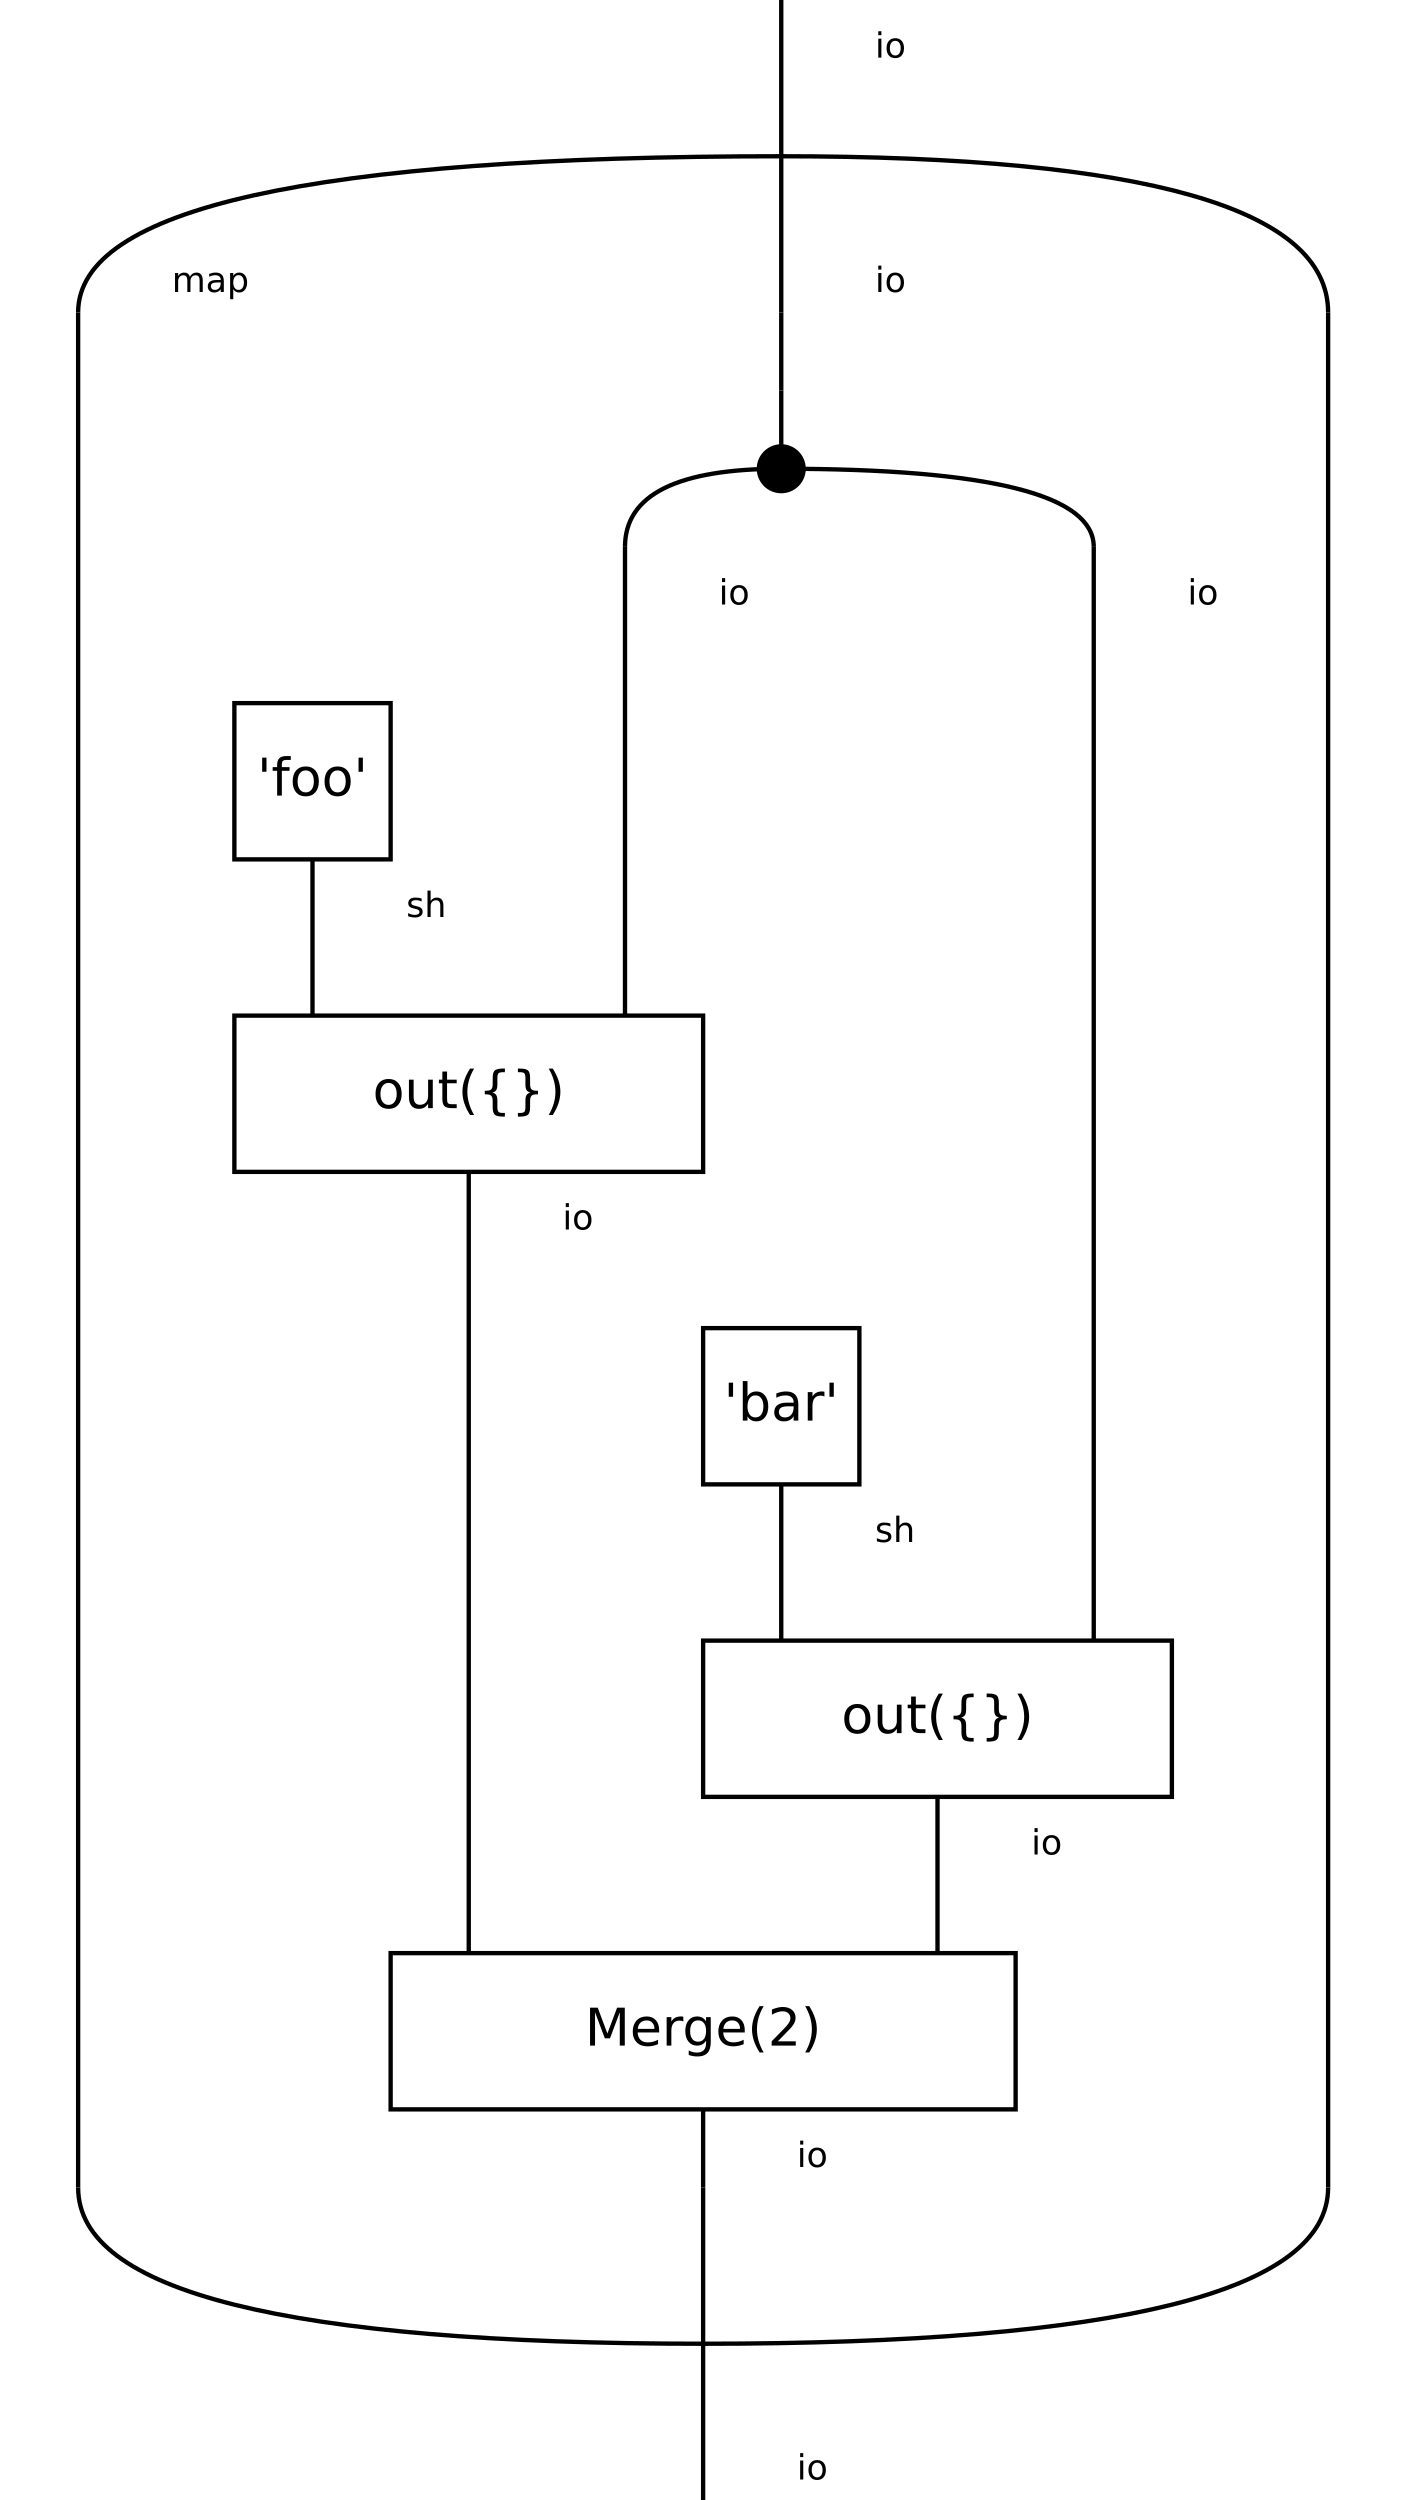
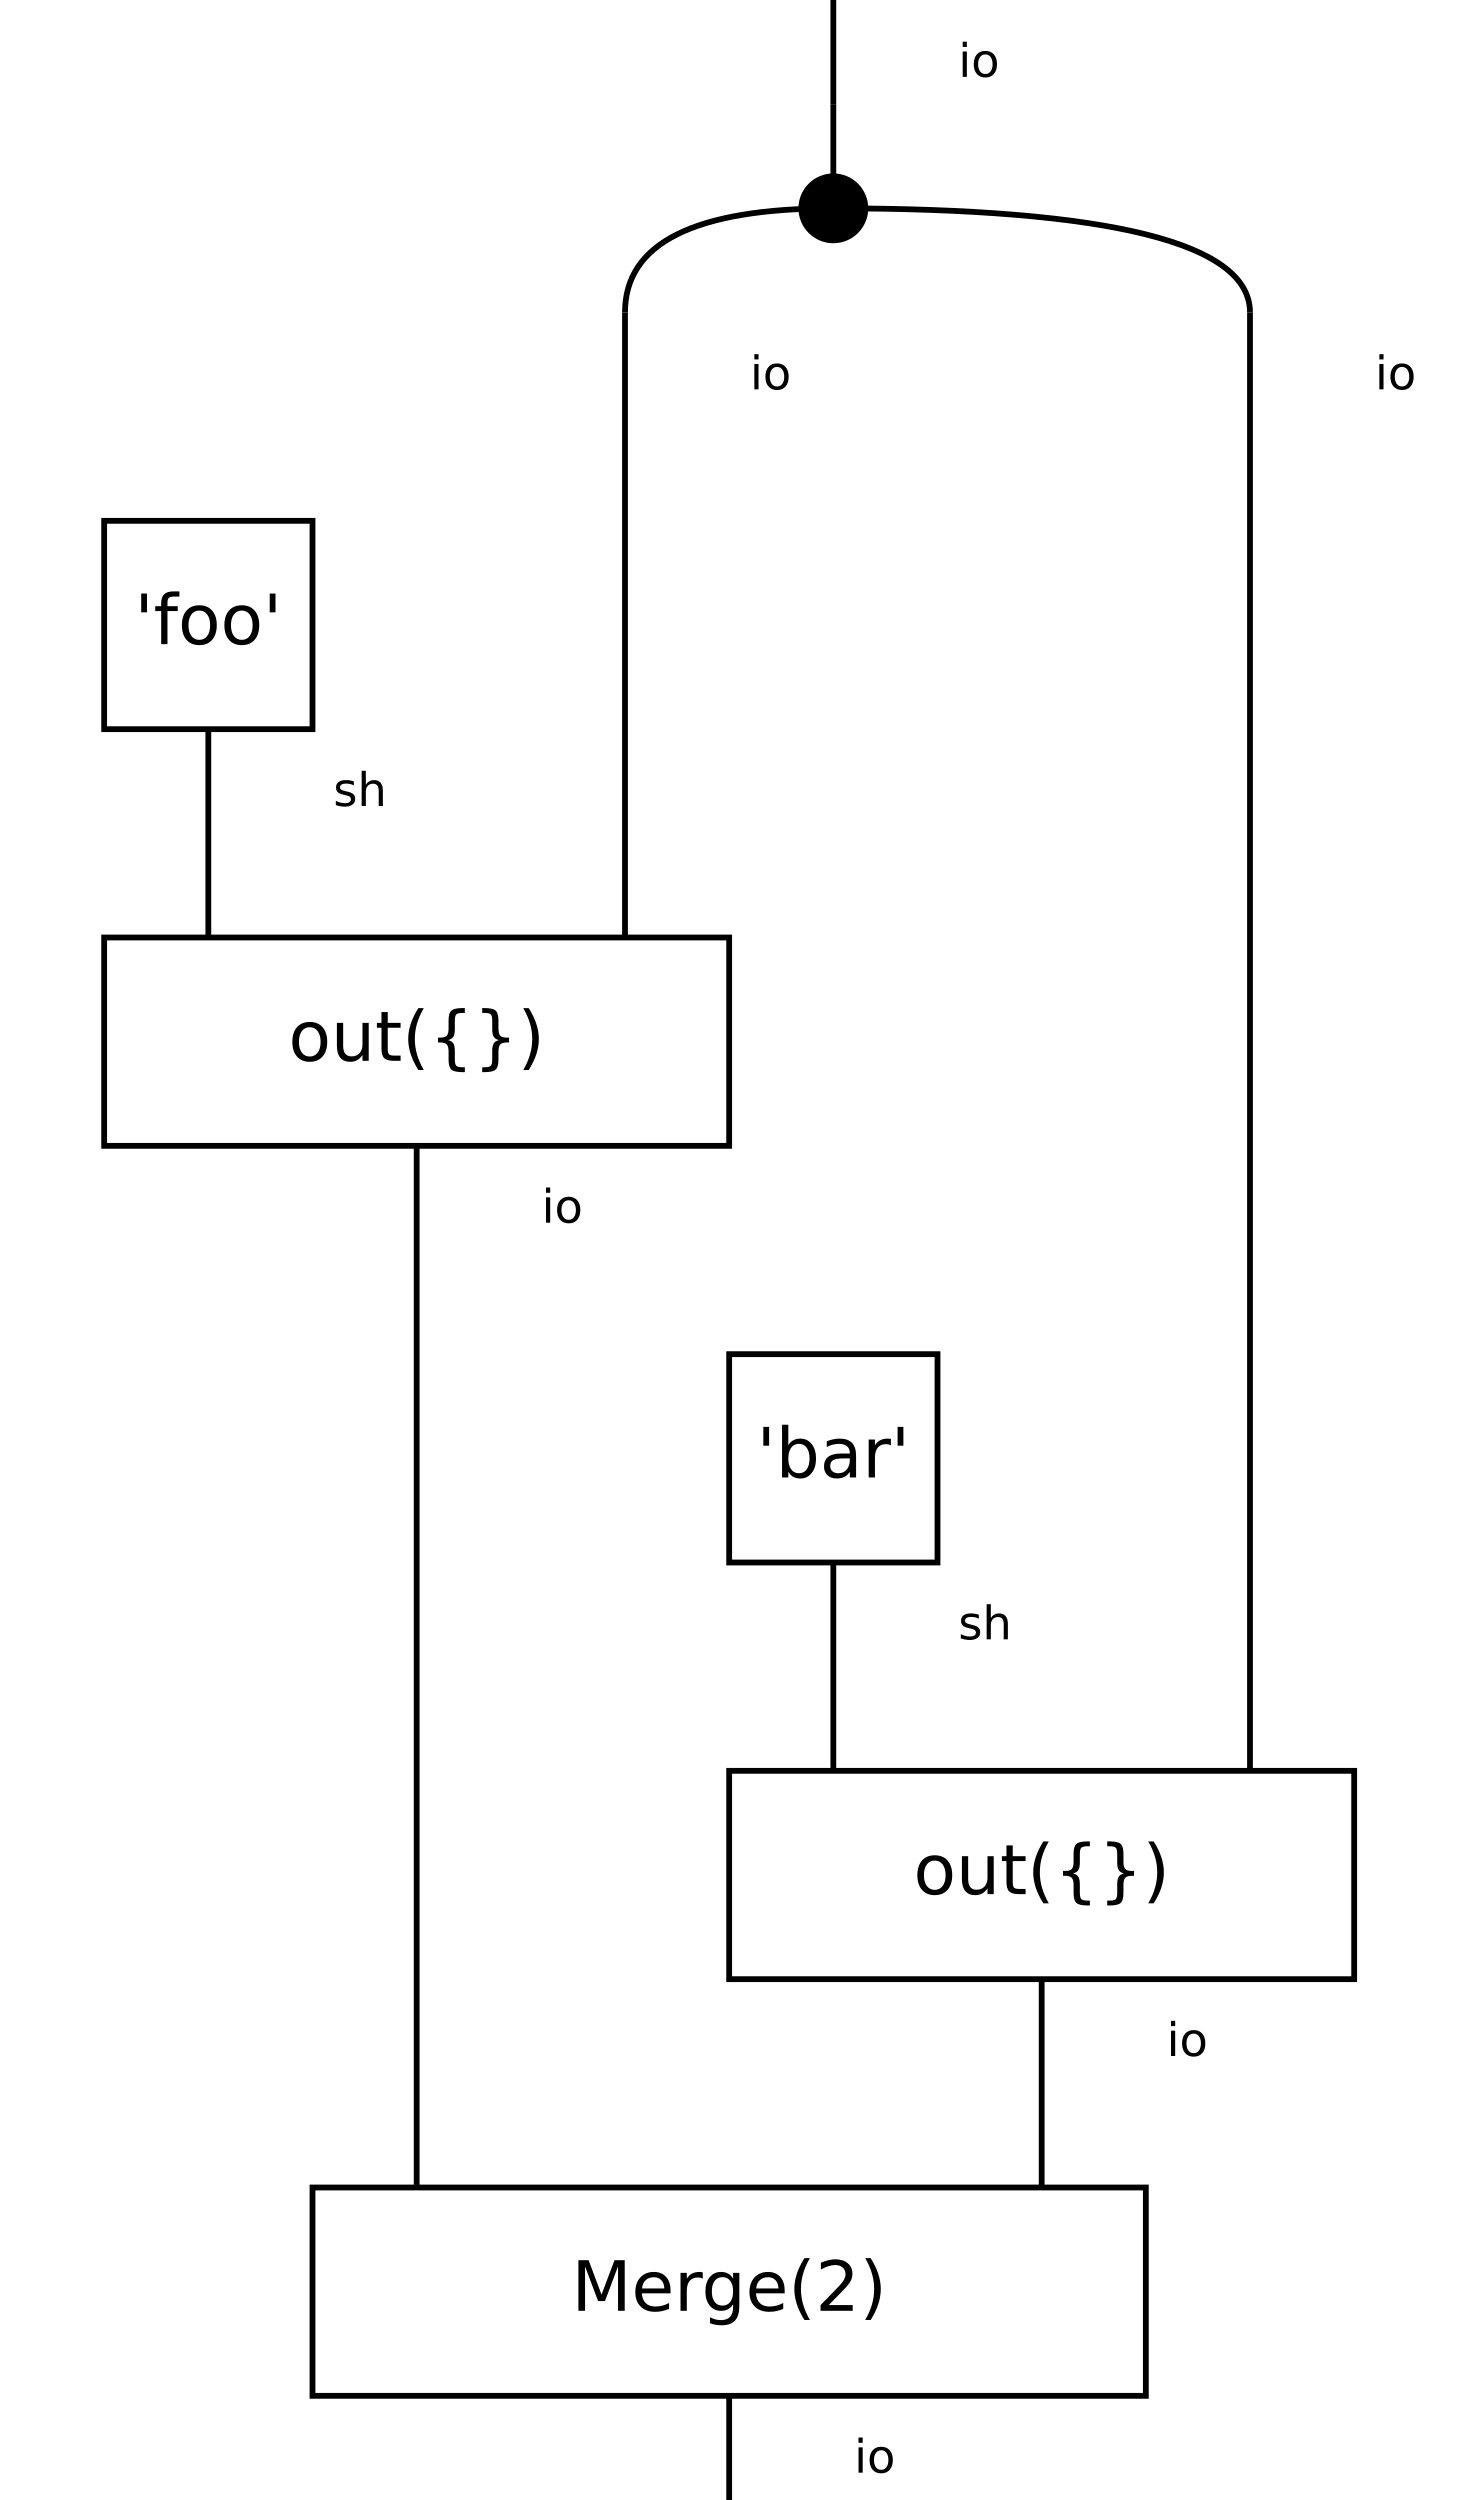
- <svg xmlns="http://www.w3.org/2000/svg" xmlns:xlink="http://www.w3.org/1999/xlink" width="324pt" height="576pt" viewBox="0 0 324 576" version="1.1">
+ <svg xmlns="http://www.w3.org/2000/svg" xmlns:xlink="http://www.w3.org/1999/xlink" width="252pt" height="432pt" viewBox="0 0 252 432" version="1.1">
  <defs>
    <style type="text/css">*{stroke-linejoin: round; stroke-linecap: butt}</style>
  </defs>
  <g id="figure_1">
    <g id="patch_1">
-       <path d="M 0 576  L 324 576  L 324 0  L 0 0  z " style="fill: #ffffff" />
+       <path d="M 0 432  L 252 432  L 252 0  L 0 0  z " style="fill: #ffffff" />
    </g>
    <g id="axes_1">
      <g id="patch_2">
-         <path d="M 0 576  L 324 576  L 324 0  L 0 0  z " clip-path="url(#SVG_ID)" style="fill: #ffffff; stroke: #ffffff; stroke-linejoin: miter" />
+         <path d="M 0 432  L 252 432  L 252 0  L 0 0  z " clip-path="url(#SVG_ID)" style="fill: #ffffff; stroke: #ffffff; stroke-linejoin: miter" />
      </g>
      <g id="patch_3">
-         <path d="M 180 36  Q 18 36 18 72  " clip-path="url(#SVG_ID)" style="fill: none; stroke: #000000; stroke-linejoin: miter" />
+         <path d="M 144 36  Q 108 36 108 54  " clip-path="url(#SVG_ID)" style="fill: none; stroke: #000000; stroke-linejoin: miter" />
      </g>
      <g id="patch_4">
-         <path d="M 180 36  Q 306 36 306 72  " clip-path="url(#SVG_ID)" style="fill: none; stroke: #000000; stroke-linejoin: miter" />
+         <path d="M 144 36  Q 216 36 216 54  " clip-path="url(#SVG_ID)" style="fill: none; stroke: #000000; stroke-linejoin: miter" />
      </g>
      <g id="patch_5">
-         <path d="M 180 0  Q 180 72 180 72  " clip-path="url(#SVG_ID)" style="fill: none; stroke: #000000; stroke-linejoin: miter" />
+         <path d="M 144 0  Q 144 18 144 18  " clip-path="url(#SVG_ID)" style="fill: none; stroke: #000000; stroke-linejoin: miter" />
      </g>
      <g id="patch_6">
-         <path d="M 18 72  Q 18 504 18 504  " clip-path="url(#SVG_ID)" style="fill: none; stroke: #000000; stroke-linejoin: miter" />
+         <path d="M 144 18  Q 144 36 144 36  " clip-path="url(#SVG_ID)" style="fill: none; stroke: #000000; stroke-linejoin: miter" />
      </g>
      <g id="patch_7">
-         <path d="M 180 72  Q 180 90 180 90  " clip-path="url(#SVG_ID)" style="fill: none; stroke: #000000; stroke-linejoin: miter" />
+         <path d="M 108 54  Q 108 162 108 162  " clip-path="url(#SVG_ID)" style="fill: none; stroke: #000000; stroke-linejoin: miter" />
      </g>
      <g id="patch_8">
-         <path d="M 306 72  Q 306 504 306 504  " clip-path="url(#SVG_ID)" style="fill: none; stroke: #000000; stroke-linejoin: miter" />
+         <path d="M 216 54  Q 216 306 216 306  " clip-path="url(#SVG_ID)" style="fill: none; stroke: #000000; stroke-linejoin: miter" />
      </g>
      <g id="patch_9">
-         <path d="M 180 108  Q 144 108 144 126  " clip-path="url(#SVG_ID)" style="fill: none; stroke: #000000; stroke-linejoin: miter" />
+         <path d="M 36 126  Q 36 162 36 162  " clip-path="url(#SVG_ID)" style="fill: none; stroke: #000000; stroke-linejoin: miter" />
      </g>
      <g id="patch_10">
-         <path d="M 180 108  Q 252 108 252 126  " clip-path="url(#SVG_ID)" style="fill: none; stroke: #000000; stroke-linejoin: miter" />
+         <path d="M 72 198  Q 72 378 72 378  " clip-path="url(#SVG_ID)" style="fill: none; stroke: #000000; stroke-linejoin: miter" />
      </g>
      <g id="patch_11">
-         <path d="M 180 90  Q 180 108 180 108  " clip-path="url(#SVG_ID)" style="fill: none; stroke: #000000; stroke-linejoin: miter" />
+         <path d="M 144 270  Q 144 306 144 306  " clip-path="url(#SVG_ID)" style="fill: none; stroke: #000000; stroke-linejoin: miter" />
      </g>
      <g id="patch_12">
-         <path d="M 144 126  Q 144 234 144 234  " clip-path="url(#SVG_ID)" style="fill: none; stroke: #000000; stroke-linejoin: miter" />
+         <path d="M 180 342  Q 180 378 180 378  " clip-path="url(#SVG_ID)" style="fill: none; stroke: #000000; stroke-linejoin: miter" />
      </g>
      <g id="patch_13">
-         <path d="M 252 126  Q 252 378 252 378  " clip-path="url(#SVG_ID)" style="fill: none; stroke: #000000; stroke-linejoin: miter" />
+         <path d="M 126 414  Q 126 432 126 432  " clip-path="url(#SVG_ID)" style="fill: none; stroke: #000000; stroke-linejoin: miter" />
      </g>
      <g id="patch_14">
-         <path d="M 72 198  Q 72 234 72 234  " clip-path="url(#SVG_ID)" style="fill: none; stroke: #000000; stroke-linejoin: miter" />
+         <path d="M 18 126  L 18 90  L 54 90  L 54 126  z " clip-path="url(#SVG_ID)" style="fill: #ffffff; stroke: #000000; stroke-linejoin: miter" />
      </g>
      <g id="patch_15">
-         <path d="M 108 270  Q 108 450 108 450  " clip-path="url(#SVG_ID)" style="fill: none; stroke: #000000; stroke-linejoin: miter" />
+         <path d="M 18 198  L 18 162  L 126 162  L 126 198  z " clip-path="url(#SVG_ID)" style="fill: #ffffff; stroke: #000000; stroke-linejoin: miter" />
      </g>
      <g id="patch_16">
-         <path d="M 180 342  Q 180 378 180 378  " clip-path="url(#SVG_ID)" style="fill: none; stroke: #000000; stroke-linejoin: miter" />
+         <path d="M 126 270  L 126 234  L 162 234  L 162 270  z " clip-path="url(#SVG_ID)" style="fill: #ffffff; stroke: #000000; stroke-linejoin: miter" />
      </g>
      <g id="patch_17">
-         <path d="M 216 414  Q 216 450 216 450  " clip-path="url(#SVG_ID)" style="fill: none; stroke: #000000; stroke-linejoin: miter" />
+         <path d="M 126 342  L 126 306  L 234 306  L 234 342  z " clip-path="url(#SVG_ID)" style="fill: #ffffff; stroke: #000000; stroke-linejoin: miter" />
      </g>
      <g id="patch_18">
-         <path d="M 162 486  Q 162 504 162 504  " clip-path="url(#SVG_ID)" style="fill: none; stroke: #000000; stroke-linejoin: miter" />
-       </g>
-       <g id="patch_19">
-         <path d="M 18 504  Q 18 540 162 540  " clip-path="url(#SVG_ID)" style="fill: none; stroke: #000000; stroke-linejoin: miter" />
-       </g>
-       <g id="patch_20">
-         <path d="M 162 504  Q 162 576 162 576  " clip-path="url(#SVG_ID)" style="fill: none; stroke: #000000; stroke-linejoin: miter" />
-       </g>
-       <g id="patch_21">
-         <path d="M 306 504  Q 306 540 162 540  " clip-path="url(#SVG_ID)" style="fill: none; stroke: #000000; stroke-linejoin: miter" />
-       </g>
-       <g id="patch_22">
-         <path d="M 54 198  L 54 162  L 90 162  L 90 198  z " clip-path="url(#SVG_ID)" style="fill: #ffffff; stroke: #000000; stroke-linejoin: miter" />
-       </g>
-       <g id="patch_23">
-         <path d="M 54 270  L 54 234  L 162 234  L 162 270  z " clip-path="url(#SVG_ID)" style="fill: #ffffff; stroke: #000000; stroke-linejoin: miter" />
-       </g>
-       <g id="patch_24">
-         <path d="M 162 342  L 162 306  L 198 306  L 198 342  z " clip-path="url(#SVG_ID)" style="fill: #ffffff; stroke: #000000; stroke-linejoin: miter" />
-       </g>
-       <g id="patch_25">
-         <path d="M 162 414  L 162 378  L 270 378  L 270 414  z " clip-path="url(#SVG_ID)" style="fill: #ffffff; stroke: #000000; stroke-linejoin: miter" />
-       </g>
-       <g id="patch_26">
-         <path d="M 90 486  L 90 450  L 234 450  L 234 486  z " clip-path="url(#SVG_ID)" style="fill: #ffffff; stroke: #000000; stroke-linejoin: miter" />
+         <path d="M 54 414  L 54 378  L 198 378  L 198 414  z " clip-path="url(#SVG_ID)" style="fill: #ffffff; stroke: #000000; stroke-linejoin: miter" />
      </g>
      <g id="PathCollection_1">
        <defs>
-           <path id="SVG_ID" d="M 0 5.153  C 1.367 5.153 2.677 4.61 3.643 3.643  C 4.61 2.677 5.153 1.367 5.153 0  C 5.153 -1.367 4.61 -2.677 3.643 -3.643  C 2.677 -4.61 1.367 -5.153 0 -5.153  C -1.367 -5.153 -2.677 -4.61 -3.643 -3.643  C -4.61 -2.677 -5.153 -1.367 -5.153 0  C -5.153 1.367 -4.61 2.677 -3.643 3.643  C -2.677 4.61 -1.367 5.153 0 5.153  z " style="stroke: #000000" />
+           <path id="SVG_ID" d="M 0 5.532  C 1.467 5.532 2.874 4.949 3.912 3.912  C 4.949 2.874 5.532 1.467 5.532 0  C 5.532 -1.467 4.949 -2.874 3.912 -3.912  C 2.874 -4.949 1.467 -5.532 0 -5.532  C -1.467 -5.532 -2.874 -4.949 -3.912 -3.912  C -4.949 -2.874 -5.532 -1.467 -5.532 0  C -5.532 1.467 -4.949 2.874 -3.912 3.912  C -2.874 4.949 -1.467 5.532 0 5.532  z " style="stroke: #000000" />
        </defs>
        <g clip-path="url(#SVG_ID)">
-           <use xlink:href="#SVG_ID" x="180" y="108" style="stroke: #000000" />
+           <use xlink:href="#SVG_ID" x="144" y="36" style="stroke: #000000" />
        </g>
      </g>
      <g id="text_1">
-         <g transform="translate(201.6 13.27875) scale(0.08 -0.08)">
+         <g transform="translate(165.6 13.27875) scale(0.08 -0.08)">
          <defs>
            <path id="DejaVuSans-69" d="M 603 3500  L 1178 3500  L 1178 0  L 603 0  L 603 3500  z M 603 4863  L 1178 4863  L 1178 4134  L 603 4134  L 603 4863  z " transform="scale(0.015625)" />
            <path id="DejaVuSans-6f" d="M 1959 3097  Q 1497 3097 1228 2736  Q 959 2375 959 1747  Q 959 1119 1226 758  Q 1494 397 1959 397  Q 2419 397 2687 759  Q 2956 1122 2956 1747  Q 2956 2369 2687 2733  Q 2419 3097 1959 3097  z M 1959 3584  Q 2709 3584 3137 3096  Q 3566 2609 3566 1747  Q 3566 888 3137 398  Q 2709 -91 1959 -91  Q 1206 -91 779 398  Q 353 888 353 1747  Q 353 2609 779 3096  Q 1206 3584 1959 3584  z " transform="scale(0.015625)" />
          </defs>
          <use xlink:href="#DejaVuSans-69" />
          <use xlink:href="#DejaVuSans-6f" transform="translate(27.7832 0)" />
        </g>
      </g>
      <g id="text_2">
-         <g transform="translate(39.6 67.27875) scale(0.08 -0.08)">
-           <defs>
-             <path id="DejaVuSans-6d" d="M 3328 2828  Q 3544 3216 3844 3400  Q 4144 3584 4550 3584  Q 5097 3584 5394 3201  Q 5691 2819 5691 2113  L 5691 0  L 5113 0  L 5113 2094  Q 5113 2597 4934 2840  Q 4756 3084 4391 3084  Q 3944 3084 3684 2787  Q 3425 2491 3425 1978  L 3425 0  L 2847 0  L 2847 2094  Q 2847 2600 2669 2842  Q 2491 3084 2119 3084  Q 1678 3084 1418 2786  Q 1159 2488 1159 1978  L 1159 0  L 581 0  L 581 3500  L 1159 3500  L 1159 2956  Q 1356 3278 1631 3431  Q 1906 3584 2284 3584  Q 2666 3584 2933 3390  Q 3200 3197 3328 2828  z " transform="scale(0.015625)" />
-             <path id="DejaVuSans-61" d="M 2194 1759  Q 1497 1759 1228 1600  Q 959 1441 959 1056  Q 959 750 1161 570  Q 1363 391 1709 391  Q 2188 391 2477 730  Q 2766 1069 2766 1631  L 2766 1759  L 2194 1759  z M 3341 1997  L 3341 0  L 2766 0  L 2766 531  Q 2569 213 2275 61  Q 1981 -91 1556 -91  Q 1019 -91 701 211  Q 384 513 384 1019  Q 384 1609 779 1909  Q 1175 2209 1959 2209  L 2766 2209  L 2766 2266  Q 2766 2663 2505 2880  Q 2244 3097 1772 3097  Q 1472 3097 1187 3025  Q 903 2953 641 2809  L 641 3341  Q 956 3463 1253 3523  Q 1550 3584 1831 3584  Q 2591 3584 2966 3190  Q 3341 2797 3341 1997  z " transform="scale(0.015625)" />
-             <path id="DejaVuSans-70" d="M 1159 525  L 1159 -1331  L 581 -1331  L 581 3500  L 1159 3500  L 1159 2969  Q 1341 3281 1617 3432  Q 1894 3584 2278 3584  Q 2916 3584 3314 3078  Q 3713 2572 3713 1747  Q 3713 922 3314 415  Q 2916 -91 2278 -91  Q 1894 -91 1617 61  Q 1341 213 1159 525  z M 3116 1747  Q 3116 2381 2855 2742  Q 2594 3103 2138 3103  Q 1681 3103 1420 2742  Q 1159 2381 1159 1747  Q 1159 1113 1420 752  Q 1681 391 2138 391  Q 2594 391 2855 752  Q 3116 1113 3116 1747  z " transform="scale(0.015625)" />
-           </defs>
-           <use xlink:href="#DejaVuSans-6d" />
-           <use xlink:href="#DejaVuSans-61" transform="translate(97.41211 0)" />
-           <use xlink:href="#DejaVuSans-70" transform="translate(158.6914 0)" />
+         <g transform="translate(129.6 67.27875) scale(0.08 -0.08)">
+           <use xlink:href="#DejaVuSans-69" />
+           <use xlink:href="#DejaVuSans-6f" transform="translate(27.7832 0)" />
        </g>
      </g>
      <g id="text_3">
-         <g transform="translate(201.6 67.27875) scale(0.08 -0.08)">
+         <g transform="translate(237.6 67.27875) scale(0.08 -0.08)">
          <use xlink:href="#DejaVuSans-69" />
          <use xlink:href="#DejaVuSans-6f" transform="translate(27.7832 0)" />
        </g>
      </g>
      <g id="text_4">
-         <g transform="translate(165.6 139.2788) scale(0.08 -0.08)">
-           <use xlink:href="#DejaVuSans-69" />
-           <use xlink:href="#DejaVuSans-6f" transform="translate(27.7832 0)" />
-         </g>
-       </g>
-       <g id="text_5">
-         <g transform="translate(273.6 139.2788) scale(0.08 -0.08)">
-           <use xlink:href="#DejaVuSans-69" />
-           <use xlink:href="#DejaVuSans-6f" transform="translate(27.7832 0)" />
-         </g>
-       </g>
-       <g id="text_6">
-         <g transform="translate(93.6 211.2788) scale(0.08 -0.08)">
+         <g transform="translate(57.6 139.2788) scale(0.08 -0.08)">
          <defs>
            <path id="DejaVuSans-73" d="M 2834 3397  L 2834 2853  Q 2591 2978 2328 3040  Q 2066 3103 1784 3103  Q 1356 3103 1142 2972  Q 928 2841 928 2578  Q 928 2378 1081 2264  Q 1234 2150 1697 2047  L 1894 2003  Q 2506 1872 2764 1633  Q 3022 1394 3022 966  Q 3022 478 2636 193  Q 2250 -91 1575 -91  Q 1294 -91 989 -36  Q 684 19 347 128  L 347 722  Q 666 556 975 473  Q 1284 391 1588 391  Q 1994 391 2212 530  Q 2431 669 2431 922  Q 2431 1156 2273 1281  Q 2116 1406 1581 1522  L 1381 1569  Q 847 1681 609 1914  Q 372 2147 372 2553  Q 372 3047 722 3315  Q 1072 3584 1716 3584  Q 2034 3584 2315 3537  Q 2597 3491 2834 3397  z " transform="scale(0.015625)" />
            <path id="DejaVuSans-68" d="M 3513 2113  L 3513 0  L 2938 0  L 2938 2094  Q 2938 2591 2744 2837  Q 2550 3084 2163 3084  Q 1697 3084 1428 2787  Q 1159 2491 1159 1978  L 1159 0  L 581 0  L 581 4863  L 1159 4863  L 1159 2956  Q 1366 3272 1645 3428  Q 1925 3584 2291 3584  Q 2894 3584 3203 3211  Q 3513 2838 3513 2113  z " transform="scale(0.015625)" />
          </defs>
          <use xlink:href="#DejaVuSans-73" />
          <use xlink:href="#DejaVuSans-68" transform="translate(52.09961 0)" />
        </g>
      </g>
-       <g id="text_7">
-         <g transform="translate(129.6 283.2788) scale(0.08 -0.08)">
-           <use xlink:href="#DejaVuSans-69" />
-           <use xlink:href="#DejaVuSans-6f" transform="translate(27.7832 0)" />
-         </g>
-       </g>
-       <g id="text_8">
-         <g transform="translate(201.6 355.2788) scale(0.08 -0.08)">
+       <g id="text_5">
+         <g transform="translate(93.6 211.2788) scale(0.08 -0.08)">
+           <use xlink:href="#DejaVuSans-69" />
+           <use xlink:href="#DejaVuSans-6f" transform="translate(27.7832 0)" />
+         </g>
+       </g>
+       <g id="text_6">
+         <g transform="translate(165.6 283.2788) scale(0.08 -0.08)">
          <use xlink:href="#DejaVuSans-73" />
          <use xlink:href="#DejaVuSans-68" transform="translate(52.09961 0)" />
        </g>
      </g>
+       <g id="text_7">
+         <g transform="translate(201.6 355.2788) scale(0.08 -0.08)">
+           <use xlink:href="#DejaVuSans-69" />
+           <use xlink:href="#DejaVuSans-6f" transform="translate(27.7832 0)" />
+         </g>
+       </g>
+       <g id="text_8">
+         <g transform="translate(147.6 427.2788) scale(0.08 -0.08)">
+           <use xlink:href="#DejaVuSans-69" />
+           <use xlink:href="#DejaVuSans-6f" transform="translate(27.7832 0)" />
+         </g>
+       </g>
      <g id="text_9">
-         <g transform="translate(237.6 427.2788) scale(0.08 -0.08)">
-           <use xlink:href="#DejaVuSans-69" />
-           <use xlink:href="#DejaVuSans-6f" transform="translate(27.7832 0)" />
-         </g>
-       </g>
-       <g id="text_10">
-         <g transform="translate(183.6 499.2788) scale(0.08 -0.08)">
-           <use xlink:href="#DejaVuSans-69" />
-           <use xlink:href="#DejaVuSans-6f" transform="translate(27.7832 0)" />
-         </g>
-       </g>
-       <g id="text_11">
-         <g transform="translate(183.6 571.2787) scale(0.08 -0.08)">
-           <use xlink:href="#DejaVuSans-69" />
-           <use xlink:href="#DejaVuSans-6f" transform="translate(27.7832 0)" />
-         </g>
-       </g>
-       <g id="text_12">
-         <g transform="translate(59.24719 183.3113) scale(0.12 -0.12)">
+         <g transform="translate(23.24719 111.3113) scale(0.12 -0.12)">
          <defs>
            <path id="DejaVuSans-27" d="M 1147 4666  L 1147 2931  L 616 2931  L 616 4666  L 1147 4666  z " transform="scale(0.015625)" />
            <path id="DejaVuSans-66" d="M 2375 4863  L 2375 4384  L 1825 4384  Q 1516 4384 1395 4259  Q 1275 4134 1275 3809  L 1275 3500  L 2222 3500  L 2222 3053  L 1275 3053  L 1275 0  L 697 0  L 697 3053  L 147 3053  L 147 3500  L 697 3500  L 697 3744  Q 697 4328 969 4595  Q 1241 4863 1831 4863  L 2375 4863  z " transform="scale(0.015625)" />
          </defs>
          <use xlink:href="#DejaVuSans-27" />
          <use xlink:href="#DejaVuSans-66" transform="translate(27.49023 0)" />
          <use xlink:href="#DejaVuSans-6f" transform="translate(62.69531 0)" />
          <use xlink:href="#DejaVuSans-6f" transform="translate(123.877 0)" />
          <use xlink:href="#DejaVuSans-27" transform="translate(185.0586 0)" />
        </g>
      </g>
-       <g id="text_13">
-         <g transform="translate(85.85719 255.3113) scale(0.12 -0.12)">
+       <g id="text_10">
+         <g transform="translate(49.85719 183.3113) scale(0.12 -0.12)">
          <defs>
            <path id="DejaVuSans-75" d="M 544 1381  L 544 3500  L 1119 3500  L 1119 1403  Q 1119 906 1312 657  Q 1506 409 1894 409  Q 2359 409 2629 706  Q 2900 1003 2900 1516  L 2900 3500  L 3475 3500  L 3475 0  L 2900 0  L 2900 538  Q 2691 219 2414 64  Q 2138 -91 1772 -91  Q 1169 -91 856 284  Q 544 659 544 1381  z M 1991 3584  L 1991 3584  z " transform="scale(0.015625)" />
            <path id="DejaVuSans-74" d="M 1172 4494  L 1172 3500  L 2356 3500  L 2356 3053  L 1172 3053  L 1172 1153  Q 1172 725 1289 603  Q 1406 481 1766 481  L 2356 481  L 2356 0  L 1766 0  Q 1100 0 847 248  Q 594 497 594 1153  L 594 3053  L 172 3053  L 172 3500  L 594 3500  L 594 4494  L 1172 4494  z " transform="scale(0.015625)" />
            <path id="DejaVuSans-28" d="M 1984 4856  Q 1566 4138 1362 3434  Q 1159 2731 1159 2009  Q 1159 1288 1364 580  Q 1569 -128 1984 -844  L 1484 -844  Q 1016 -109 783 600  Q 550 1309 550 2009  Q 550 2706 781 3412  Q 1013 4119 1484 4856  L 1984 4856  z " transform="scale(0.015625)" />
            <path id="DejaVuSans-7b" d="M 3272 -594  L 3272 -1044  L 3078 -1044  Q 2300 -1044 2036 -812  Q 1772 -581 1772 109  L 1772 856  Q 1772 1328 1603 1509  Q 1434 1691 991 1691  L 800 1691  L 800 2138  L 991 2138  Q 1438 2138 1605 2317  Q 1772 2497 1772 2963  L 1772 3713  Q 1772 4403 2036 4633  Q 2300 4863 3078 4863  L 3272 4863  L 3272 4416  L 3059 4416  Q 2619 4416 2484 4278  Q 2350 4141 2350 3700  L 2350 2925  Q 2350 2434 2208 2212  Q 2066 1991 1722 1913  Q 2069 1828 2209 1606  Q 2350 1384 2350 897  L 2350 122  Q 2350 -319 2484 -456  Q 2619 -594 3059 -594  L 3272 -594  z " transform="scale(0.015625)" />
            <path id="DejaVuSans-7d" d="M 800 -594  L 1019 -594  Q 1456 -594 1589 -459  Q 1722 -325 1722 122  L 1722 897  Q 1722 1384 1862 1606  Q 2003 1828 2350 1913  Q 2003 1991 1862 2212  Q 1722 2434 1722 2925  L 1722 3700  Q 1722 4144 1589 4280  Q 1456 4416 1019 4416  L 800 4416  L 800 4863  L 997 4863  Q 1775 4863 2036 4633  Q 2297 4403 2297 3713  L 2297 2963  Q 2297 2497 2465 2317  Q 2634 2138 3078 2138  L 3272 2138  L 3272 1691  L 3078 1691  Q 2634 1691 2465 1509  Q 2297 1328 2297 856  L 2297 109  Q 2297 -581 2036 -812  Q 1775 -1044 997 -1044  L 800 -1044  L 800 -594  z " transform="scale(0.015625)" />
            <path id="DejaVuSans-29" d="M 513 4856  L 1013 4856  Q 1481 4119 1714 3412  Q 1947 2706 1947 2009  Q 1947 1309 1714 600  Q 1481 -109 1013 -844  L 513 -844  Q 928 -128 1133 580  Q 1338 1288 1338 2009  Q 1338 2731 1133 3434  Q 928 4138 513 4856  z " transform="scale(0.015625)" />
          </defs>
          <use xlink:href="#DejaVuSans-6f" />
          <use xlink:href="#DejaVuSans-75" transform="translate(61.18164 0)" />
          <use xlink:href="#DejaVuSans-74" transform="translate(124.5605 0)" />
          <use xlink:href="#DejaVuSans-28" transform="translate(163.7695 0)" />
          <use xlink:href="#DejaVuSans-7b" transform="translate(202.7832 0)" />
          <use xlink:href="#DejaVuSans-7d" transform="translate(266.4062 0)" />
          <use xlink:href="#DejaVuSans-29" transform="translate(330.0293 0)" />
        </g>
      </g>
-       <g id="text_14">
-         <g transform="translate(166.7494 327.3112) scale(0.12 -0.12)">
+       <g id="text_11">
+         <g transform="translate(130.7494 255.3113) scale(0.12 -0.12)">
          <defs>
            <path id="DejaVuSans-62" d="M 3116 1747  Q 3116 2381 2855 2742  Q 2594 3103 2138 3103  Q 1681 3103 1420 2742  Q 1159 2381 1159 1747  Q 1159 1113 1420 752  Q 1681 391 2138 391  Q 2594 391 2855 752  Q 3116 1113 3116 1747  z M 1159 2969  Q 1341 3281 1617 3432  Q 1894 3584 2278 3584  Q 2916 3584 3314 3078  Q 3713 2572 3713 1747  Q 3713 922 3314 415  Q 2916 -91 2278 -91  Q 1894 -91 1617 61  Q 1341 213 1159 525  L 1159 0  L 581 0  L 581 4863  L 1159 4863  L 1159 2969  z " transform="scale(0.015625)" />
+             <path id="DejaVuSans-61" d="M 2194 1759  Q 1497 1759 1228 1600  Q 959 1441 959 1056  Q 959 750 1161 570  Q 1363 391 1709 391  Q 2188 391 2477 730  Q 2766 1069 2766 1631  L 2766 1759  L 2194 1759  z M 3341 1997  L 3341 0  L 2766 0  L 2766 531  Q 2569 213 2275 61  Q 1981 -91 1556 -91  Q 1019 -91 701 211  Q 384 513 384 1019  Q 384 1609 779 1909  Q 1175 2209 1959 2209  L 2766 2209  L 2766 2266  Q 2766 2663 2505 2880  Q 2244 3097 1772 3097  Q 1472 3097 1187 3025  Q 903 2953 641 2809  L 641 3341  Q 956 3463 1253 3523  Q 1550 3584 1831 3584  Q 2591 3584 2966 3190  Q 3341 2797 3341 1997  z " transform="scale(0.015625)" />
            <path id="DejaVuSans-72" d="M 2631 2963  Q 2534 3019 2420 3045  Q 2306 3072 2169 3072  Q 1681 3072 1420 2755  Q 1159 2438 1159 1844  L 1159 0  L 581 0  L 581 3500  L 1159 3500  L 1159 2956  Q 1341 3275 1631 3429  Q 1922 3584 2338 3584  Q 2397 3584 2469 3576  Q 2541 3569 2628 3553  L 2631 2963  z " transform="scale(0.015625)" />
          </defs>
          <use xlink:href="#DejaVuSans-27" />
          <use xlink:href="#DejaVuSans-62" transform="translate(27.49023 0)" />
          <use xlink:href="#DejaVuSans-61" transform="translate(90.9668 0)" />
          <use xlink:href="#DejaVuSans-72" transform="translate(152.2461 0)" />
          <use xlink:href="#DejaVuSans-27" transform="translate(193.3594 0)" />
        </g>
      </g>
-       <g id="text_15">
-         <g transform="translate(193.8572 399.3112) scale(0.12 -0.12)">
+       <g id="text_12">
+         <g transform="translate(157.8572 327.3112) scale(0.12 -0.12)">
          <use xlink:href="#DejaVuSans-6f" />
          <use xlink:href="#DejaVuSans-75" transform="translate(61.18164 0)" />
          <use xlink:href="#DejaVuSans-74" transform="translate(124.5605 0)" />
          <use xlink:href="#DejaVuSans-28" transform="translate(163.7695 0)" />
          <use xlink:href="#DejaVuSans-7b" transform="translate(202.7832 0)" />
          <use xlink:href="#DejaVuSans-7d" transform="translate(266.4062 0)" />
          <use xlink:href="#DejaVuSans-29" transform="translate(330.0293 0)" />
        </g>
      </g>
-       <g id="text_16">
-         <g transform="translate(134.7694 471.3112) scale(0.12 -0.12)">
+       <g id="text_13">
+         <g transform="translate(98.76937 399.3112) scale(0.12 -0.12)">
          <defs>
            <path id="DejaVuSans-4d" d="M 628 4666  L 1569 4666  L 2759 1491  L 3956 4666  L 4897 4666  L 4897 0  L 4281 0  L 4281 4097  L 3078 897  L 2444 897  L 1241 4097  L 1241 0  L 628 0  L 628 4666  z " transform="scale(0.015625)" />
            <path id="DejaVuSans-65" d="M 3597 1894  L 3597 1613  L 953 1613  Q 991 1019 1311 708  Q 1631 397 2203 397  Q 2534 397 2845 478  Q 3156 559 3463 722  L 3463 178  Q 3153 47 2828 -22  Q 2503 -91 2169 -91  Q 1331 -91 842 396  Q 353 884 353 1716  Q 353 2575 817 3079  Q 1281 3584 2069 3584  Q 2775 3584 3186 3129  Q 3597 2675 3597 1894  z M 3022 2063  Q 3016 2534 2758 2815  Q 2500 3097 2075 3097  Q 1594 3097 1305 2825  Q 1016 2553 972 2059  L 3022 2063  z " transform="scale(0.015625)" />
            <path id="DejaVuSans-67" d="M 2906 1791  Q 2906 2416 2648 2759  Q 2391 3103 1925 3103  Q 1463 3103 1205 2759  Q 947 2416 947 1791  Q 947 1169 1205 825  Q 1463 481 1925 481  Q 2391 481 2648 825  Q 2906 1169 2906 1791  z M 3481 434  Q 3481 -459 3084 -895  Q 2688 -1331 1869 -1331  Q 1566 -1331 1297 -1286  Q 1028 -1241 775 -1147  L 775 -588  Q 1028 -725 1275 -790  Q 1522 -856 1778 -856  Q 2344 -856 2625 -561  Q 2906 -266 2906 331  L 2906 616  Q 2728 306 2450 153  Q 2172 0 1784 0  Q 1141 0 747 490  Q 353 981 353 1791  Q 353 2603 747 3093  Q 1141 3584 1784 3584  Q 2172 3584 2450 3431  Q 2728 3278 2906 2969  L 2906 3500  L 3481 3500  L 3481 434  z " transform="scale(0.015625)" />
            <path id="DejaVuSans-32" d="M 1228 531  L 3431 531  L 3431 0  L 469 0  L 469 531  Q 828 903 1448 1529  Q 2069 2156 2228 2338  Q 2531 2678 2651 2914  Q 2772 3150 2772 3378  Q 2772 3750 2511 3984  Q 2250 4219 1831 4219  Q 1534 4219 1204 4116  Q 875 4013 500 3803  L 500 4441  Q 881 4594 1212 4672  Q 1544 4750 1819 4750  Q 2544 4750 2975 4387  Q 3406 4025 3406 3419  Q 3406 3131 3298 2873  Q 3191 2616 2906 2266  Q 2828 2175 2409 1742  Q 1991 1309 1228 531  z " transform="scale(0.015625)" />
          </defs>
          <use xlink:href="#DejaVuSans-4d" />
          <use xlink:href="#DejaVuSans-65" transform="translate(86.2793 0)" />
          <use xlink:href="#DejaVuSans-72" transform="translate(147.8027 0)" />
          <use xlink:href="#DejaVuSans-67" transform="translate(187.166 0)" />
          <use xlink:href="#DejaVuSans-65" transform="translate(250.6426 0)" />
          <use xlink:href="#DejaVuSans-28" transform="translate(312.166 0)" />
          <use xlink:href="#DejaVuSans-32" transform="translate(351.1797 0)" />
          <use xlink:href="#DejaVuSans-29" transform="translate(414.8027 0)" />
        </g>
      </g>
    </g>
  </g>
  <defs>
    <clipPath id="SVG_ID">
-       <rect x="0" y="0" width="324" height="576" />
+       <rect x="0" y="0" width="252" height="432" />
    </clipPath>
  </defs>
</svg>
